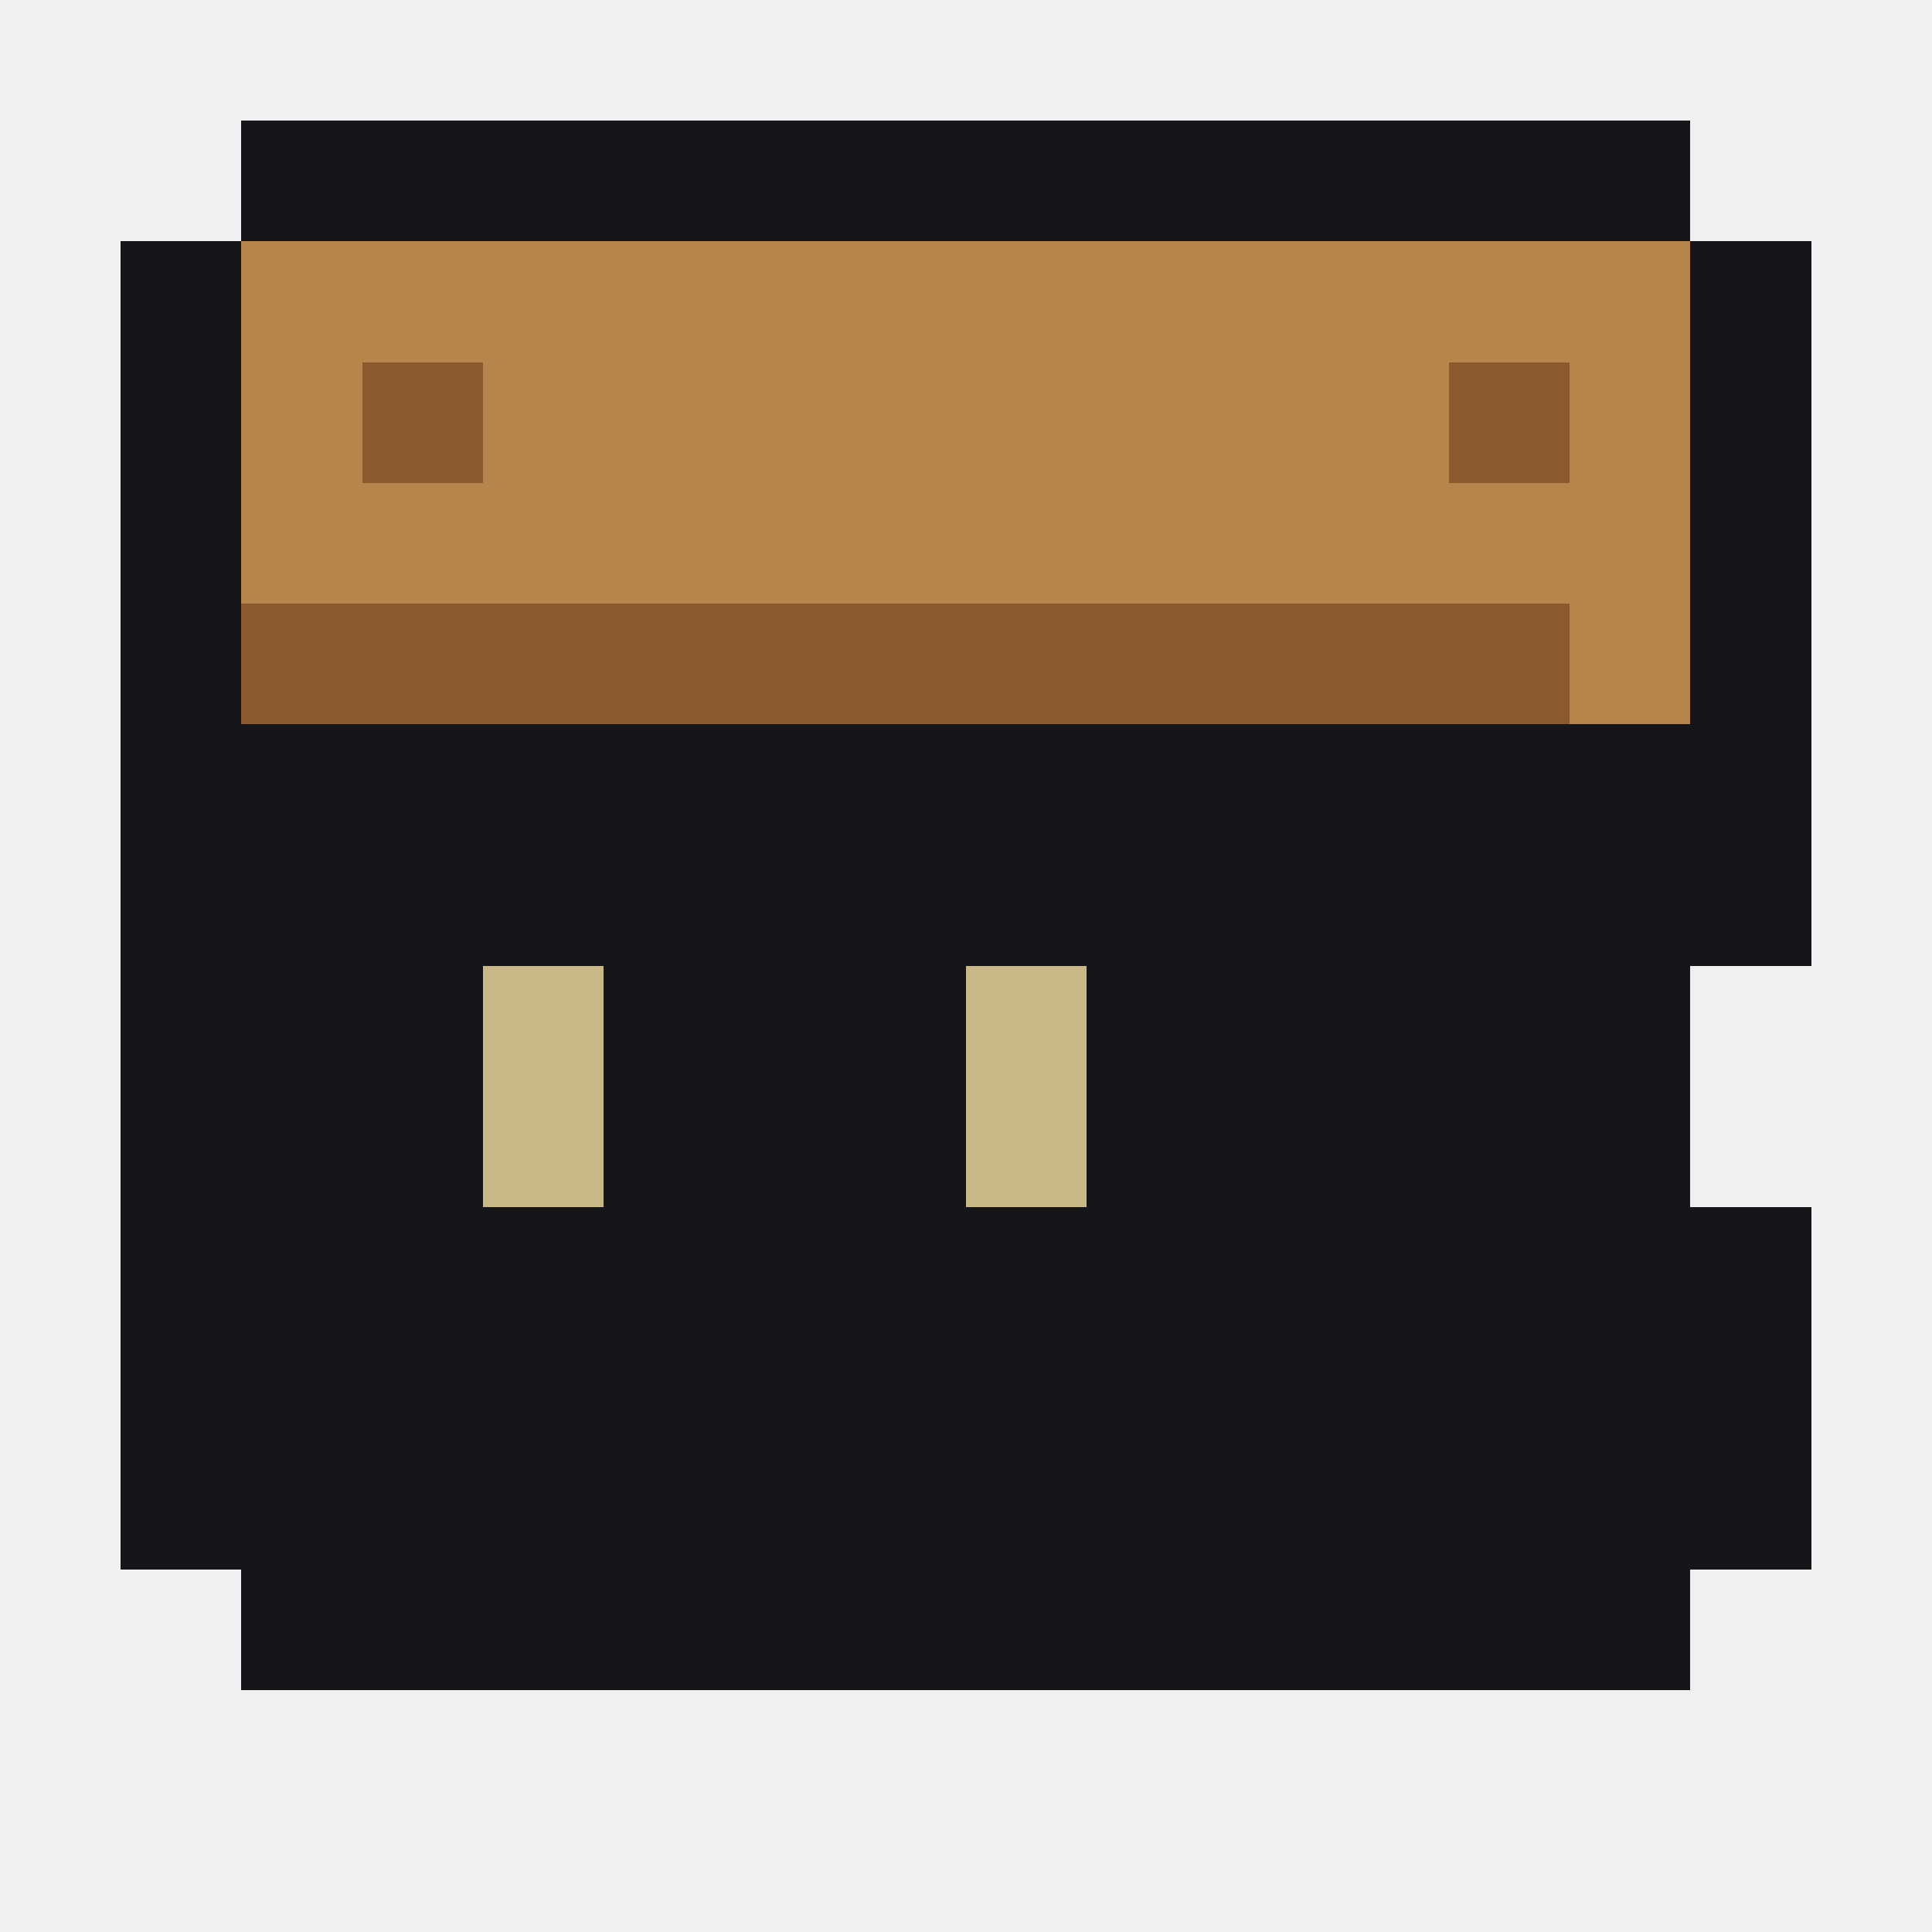
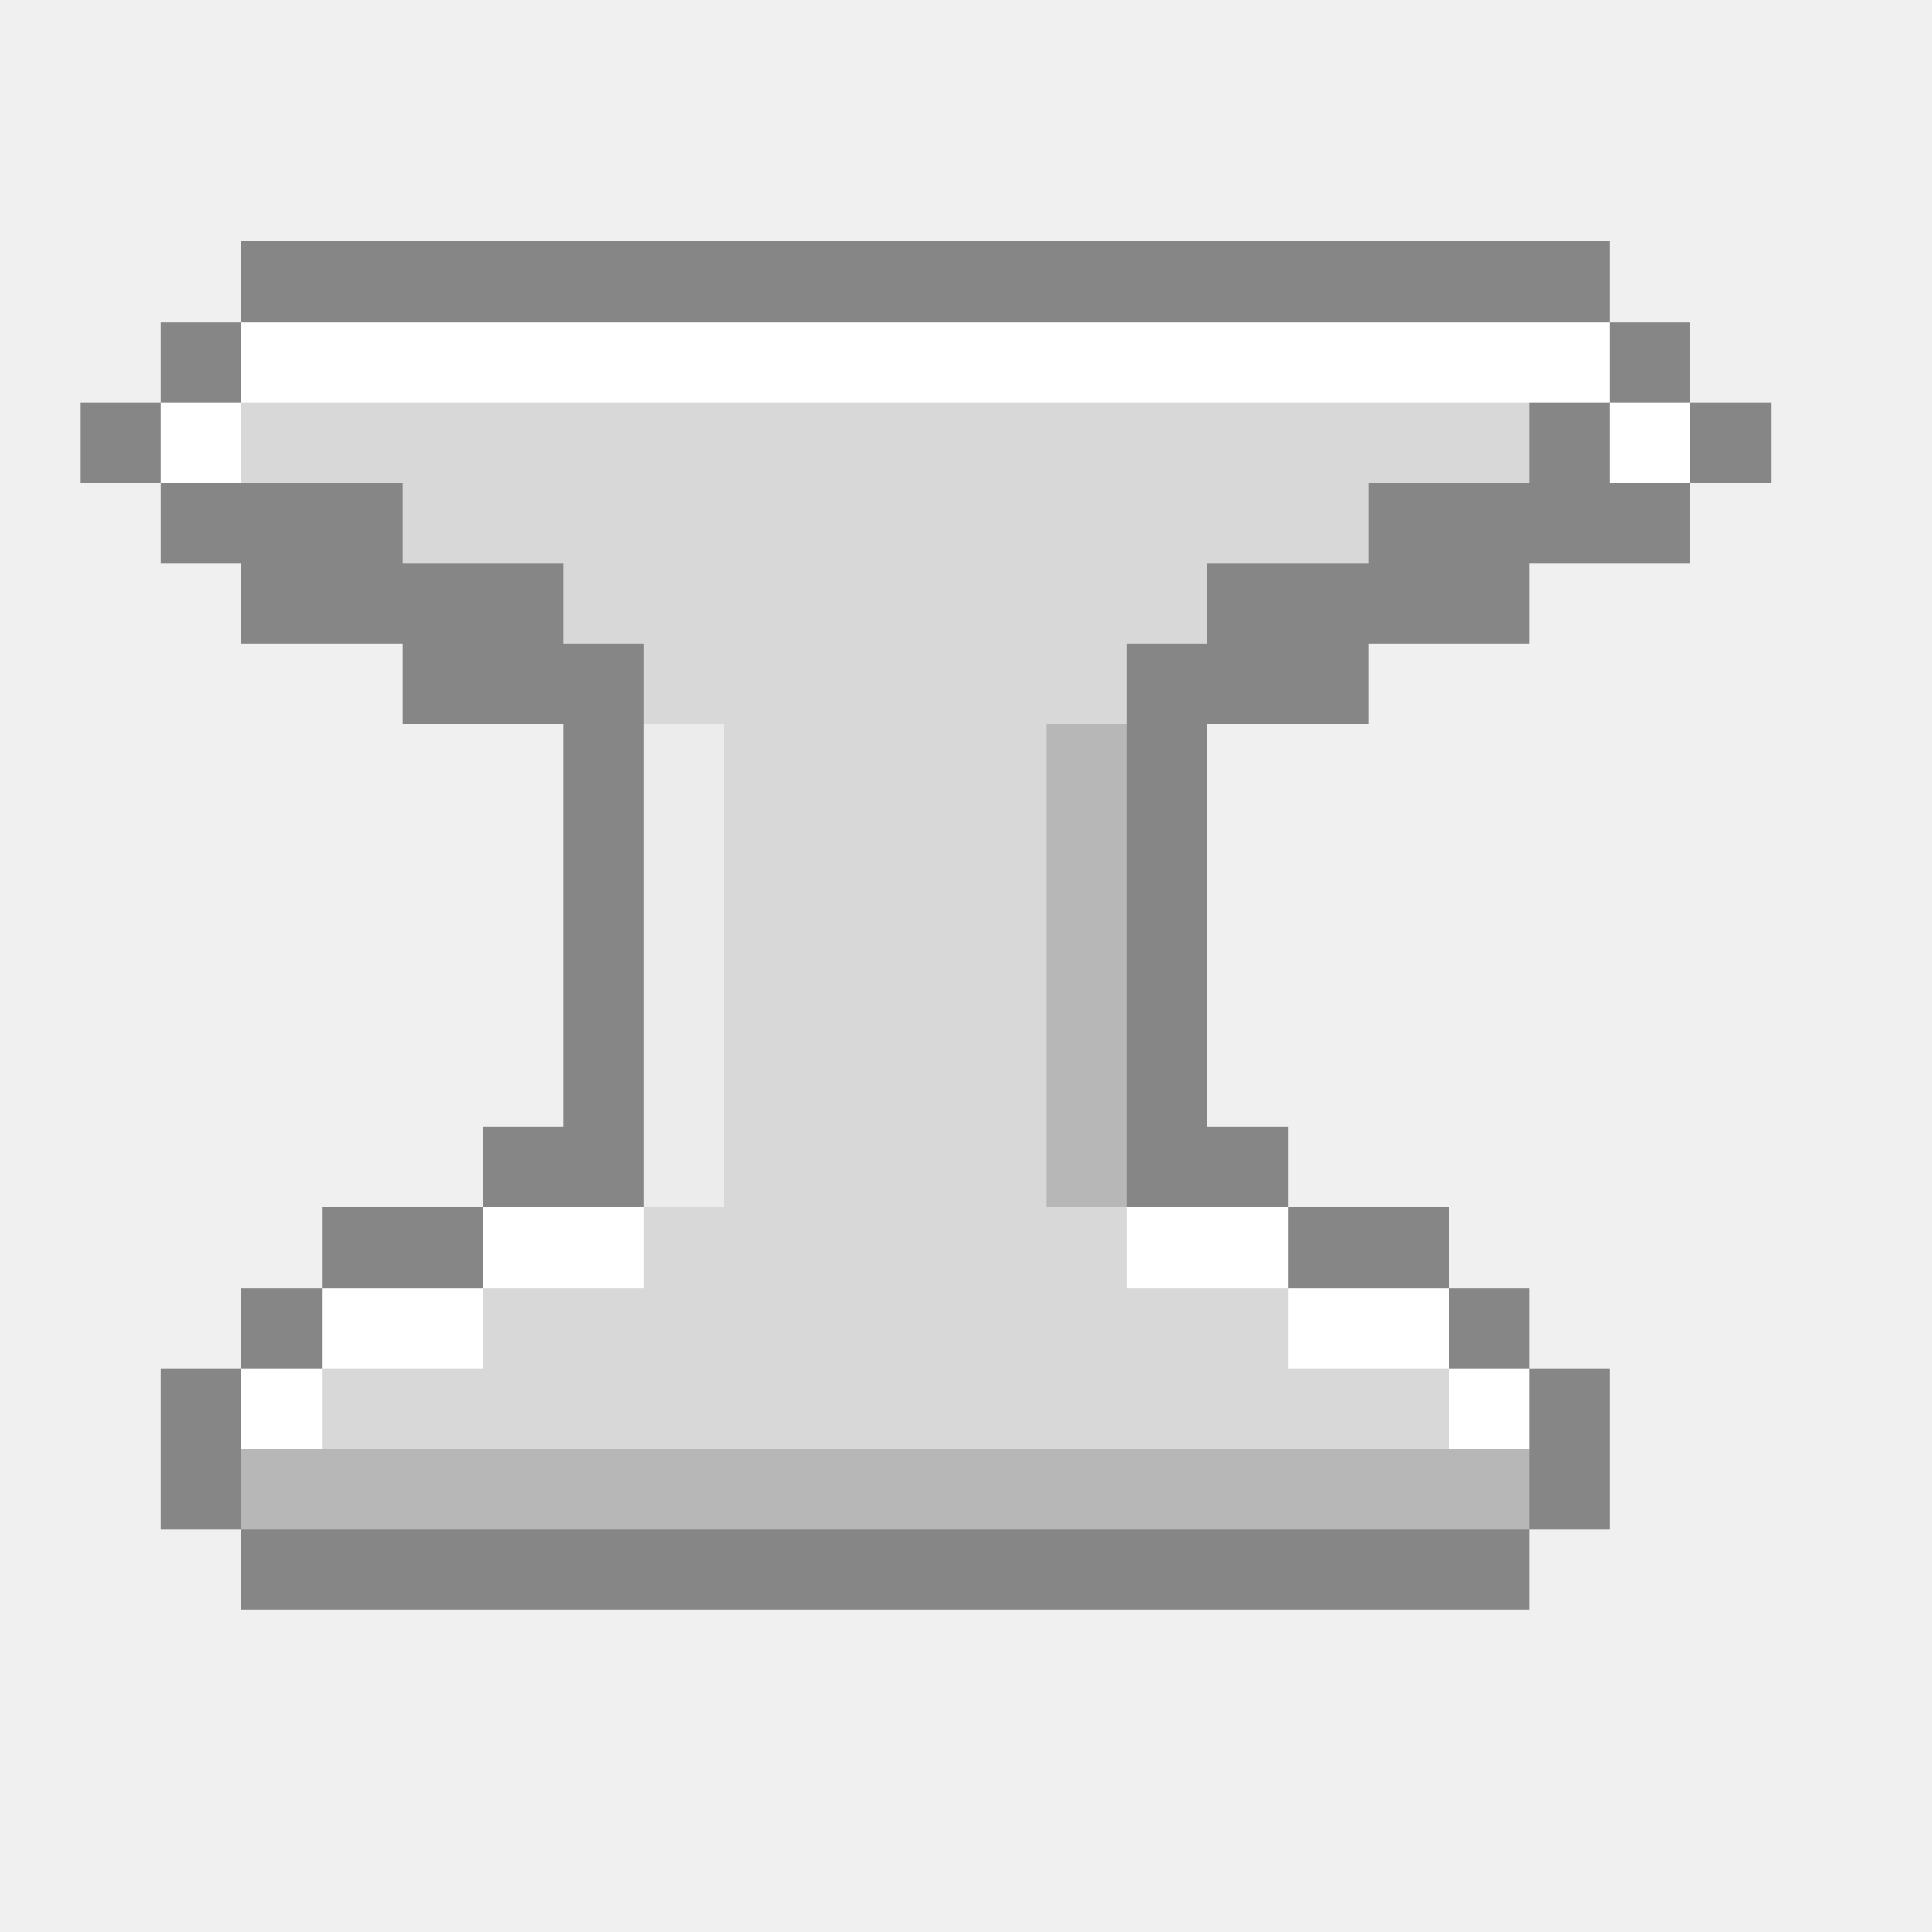
- <svg xmlns="http://www.w3.org/2000/svg" viewBox="0 0 16 16" shape-rendering="crispEdges">
-   <rect x="2" y="1" width="1" height="1" fill="#15151a" />
-   <rect x="3" y="1" width="1" height="1" fill="#15151a" />
-   <rect x="4" y="1" width="1" height="1" fill="#15151a" />
-   <rect x="5" y="1" width="1" height="1" fill="#15151a" />
-   <rect x="6" y="1" width="1" height="1" fill="#15151a" />
-   <rect x="7" y="1" width="1" height="1" fill="#15151a" />
-   <rect x="8" y="1" width="1" height="1" fill="#15151a" />
-   <rect x="9" y="1" width="1" height="1" fill="#15151a" />
-   <rect x="10" y="1" width="1" height="1" fill="#15151a" />
-   <rect x="11" y="1" width="1" height="1" fill="#15151a" />
-   <rect x="12" y="1" width="1" height="1" fill="#15151a" />
-   <rect x="13" y="1" width="1" height="1" fill="#15151a" />
-   <rect x="1" y="2" width="1" height="1" fill="#15151a" />
-   <rect x="2" y="2" width="1" height="1" fill="#b5854b" />
-   <rect x="3" y="2" width="1" height="1" fill="#b5854b" />
-   <rect x="4" y="2" width="1" height="1" fill="#b5854b" />
-   <rect x="5" y="2" width="1" height="1" fill="#b5854b" />
-   <rect x="6" y="2" width="1" height="1" fill="#b5854b" />
-   <rect x="7" y="2" width="1" height="1" fill="#b5854b" />
-   <rect x="8" y="2" width="1" height="1" fill="#b5854b" />
-   <rect x="9" y="2" width="1" height="1" fill="#b5854b" />
-   <rect x="10" y="2" width="1" height="1" fill="#b5854b" />
-   <rect x="11" y="2" width="1" height="1" fill="#b5854b" />
-   <rect x="12" y="2" width="1" height="1" fill="#b5854b" />
-   <rect x="13" y="2" width="1" height="1" fill="#b5854b" />
-   <rect x="14" y="2" width="1" height="1" fill="#15151a" />
-   <rect x="1" y="3" width="1" height="1" fill="#15151a" />
-   <rect x="2" y="3" width="1" height="1" fill="#b5854b" />
-   <rect x="3" y="3" width="1" height="1" fill="#8a5a2e" />
-   <rect x="4" y="3" width="1" height="1" fill="#b5854b" />
-   <rect x="5" y="3" width="1" height="1" fill="#b5854b" />
-   <rect x="6" y="3" width="1" height="1" fill="#b5854b" />
-   <rect x="7" y="3" width="1" height="1" fill="#b5854b" />
-   <rect x="8" y="3" width="1" height="1" fill="#b5854b" />
-   <rect x="9" y="3" width="1" height="1" fill="#b5854b" />
-   <rect x="10" y="3" width="1" height="1" fill="#b5854b" />
-   <rect x="11" y="3" width="1" height="1" fill="#b5854b" />
-   <rect x="12" y="3" width="1" height="1" fill="#8a5a2e" />
-   <rect x="13" y="3" width="1" height="1" fill="#b5854b" />
-   <rect x="14" y="3" width="1" height="1" fill="#15151a" />
-   <rect x="1" y="4" width="1" height="1" fill="#15151a" />
-   <rect x="2" y="4" width="1" height="1" fill="#b5854b" />
-   <rect x="3" y="4" width="1" height="1" fill="#b5854b" />
-   <rect x="4" y="4" width="1" height="1" fill="#b5854b" />
-   <rect x="5" y="4" width="1" height="1" fill="#b5854b" />
-   <rect x="6" y="4" width="1" height="1" fill="#b5854b" />
-   <rect x="7" y="4" width="1" height="1" fill="#b5854b" />
-   <rect x="8" y="4" width="1" height="1" fill="#b5854b" />
-   <rect x="9" y="4" width="1" height="1" fill="#b5854b" />
-   <rect x="10" y="4" width="1" height="1" fill="#b5854b" />
-   <rect x="11" y="4" width="1" height="1" fill="#b5854b" />
-   <rect x="12" y="4" width="1" height="1" fill="#b5854b" />
-   <rect x="13" y="4" width="1" height="1" fill="#b5854b" />
-   <rect x="14" y="4" width="1" height="1" fill="#15151a" />
-   <rect x="1" y="5" width="1" height="1" fill="#15151a" />
-   <rect x="2" y="5" width="1" height="1" fill="#8a5a2e" />
-   <rect x="3" y="5" width="1" height="1" fill="#8a5a2e" />
-   <rect x="4" y="5" width="1" height="1" fill="#8a5a2e" />
-   <rect x="5" y="5" width="1" height="1" fill="#8a5a2e" />
-   <rect x="6" y="5" width="1" height="1" fill="#8a5a2e" />
-   <rect x="7" y="5" width="1" height="1" fill="#8a5a2e" />
-   <rect x="8" y="5" width="1" height="1" fill="#8a5a2e" />
-   <rect x="9" y="5" width="1" height="1" fill="#8a5a2e" />
-   <rect x="10" y="5" width="1" height="1" fill="#8a5a2e" />
-   <rect x="11" y="5" width="1" height="1" fill="#8a5a2e" />
-   <rect x="12" y="5" width="1" height="1" fill="#8a5a2e" />
-   <rect x="13" y="5" width="1" height="1" fill="#b5854b" />
-   <rect x="14" y="5" width="1" height="1" fill="#15151a" />
-   <rect x="1" y="6" width="1" height="1" fill="#15151a" />
-   <rect x="2" y="6" width="1" height="1" fill="#15151a" />
-   <rect x="3" y="6" width="1" height="1" fill="#15151a" />
-   <rect x="4" y="6" width="1" height="1" fill="#15151a" />
-   <rect x="5" y="6" width="1" height="1" fill="#15151a" />
-   <rect x="6" y="6" width="1" height="1" fill="#15151a" />
-   <rect x="7" y="6" width="1" height="1" fill="#15151a" />
-   <rect x="8" y="6" width="1" height="1" fill="#15151a" />
-   <rect x="9" y="6" width="1" height="1" fill="#15151a" />
-   <rect x="10" y="6" width="1" height="1" fill="#15151a" />
-   <rect x="11" y="6" width="1" height="1" fill="#15151a" />
-   <rect x="12" y="6" width="1" height="1" fill="#15151a" />
-   <rect x="13" y="6" width="1" height="1" fill="#15151a" />
-   <rect x="14" y="6" width="1" height="1" fill="#15151a" />
-   <rect x="1" y="7" width="1" height="1" fill="#15151a" />
-   <rect x="2" y="7" width="1" height="1" fill="#15151a" />
-   <rect x="3" y="7" width="1" height="1" fill="#15151a" />
-   <rect x="4" y="7" width="1" height="1" fill="#15151a" />
-   <rect x="5" y="7" width="1" height="1" fill="#15151a" />
-   <rect x="6" y="7" width="1" height="1" fill="#15151a" />
-   <rect x="7" y="7" width="1" height="1" fill="#15151a" />
-   <rect x="8" y="7" width="1" height="1" fill="#15151a" />
-   <rect x="9" y="7" width="1" height="1" fill="#15151a" />
-   <rect x="10" y="7" width="1" height="1" fill="#15151a" />
-   <rect x="11" y="7" width="1" height="1" fill="#15151a" />
-   <rect x="12" y="7" width="1" height="1" fill="#15151a" />
-   <rect x="13" y="7" width="1" height="1" fill="#15151a" />
-   <rect x="14" y="7" width="1" height="1" fill="#15151a" />
-   <rect x="1" y="8" width="1" height="1" fill="#15151a" />
-   <rect x="2" y="8" width="1" height="1" fill="#15151a" />
-   <rect x="3" y="8" width="1" height="1" fill="#15151a" />
-   <rect x="4" y="8" width="1" height="1" fill="#c9b888" />
-   <rect x="5" y="8" width="1" height="1" fill="#15151a" />
-   <rect x="6" y="8" width="1" height="1" fill="#15151a" />
-   <rect x="7" y="8" width="1" height="1" fill="#15151a" />
-   <rect x="8" y="8" width="1" height="1" fill="#c9b888" />
-   <rect x="9" y="8" width="1" height="1" fill="#15151a" />
-   <rect x="10" y="8" width="1" height="1" fill="#15151a" />
-   <rect x="11" y="8" width="1" height="1" fill="#15151a" />
-   <rect x="12" y="8" width="1" height="1" fill="#15151a" />
-   <rect x="13" y="8" width="1" height="1" fill="#15151a" />
-   <rect x="1" y="9" width="1" height="1" fill="#15151a" />
-   <rect x="2" y="9" width="1" height="1" fill="#15151a" />
-   <rect x="3" y="9" width="1" height="1" fill="#15151a" />
-   <rect x="4" y="9" width="1" height="1" fill="#c9b888" />
-   <rect x="5" y="9" width="1" height="1" fill="#15151a" />
-   <rect x="6" y="9" width="1" height="1" fill="#15151a" />
-   <rect x="7" y="9" width="1" height="1" fill="#15151a" />
-   <rect x="8" y="9" width="1" height="1" fill="#c9b888" />
-   <rect x="9" y="9" width="1" height="1" fill="#15151a" />
-   <rect x="10" y="9" width="1" height="1" fill="#15151a" />
-   <rect x="11" y="9" width="1" height="1" fill="#15151a" />
-   <rect x="12" y="9" width="1" height="1" fill="#15151a" />
-   <rect x="13" y="9" width="1" height="1" fill="#15151a" />
-   <rect x="1" y="10" width="1" height="1" fill="#15151a" />
-   <rect x="2" y="10" width="1" height="1" fill="#15151a" />
-   <rect x="3" y="10" width="1" height="1" fill="#15151a" />
-   <rect x="4" y="10" width="1" height="1" fill="#15151a" />
-   <rect x="5" y="10" width="1" height="1" fill="#15151a" />
-   <rect x="6" y="10" width="1" height="1" fill="#15151a" />
-   <rect x="7" y="10" width="1" height="1" fill="#15151a" />
-   <rect x="8" y="10" width="1" height="1" fill="#15151a" />
-   <rect x="9" y="10" width="1" height="1" fill="#15151a" />
-   <rect x="10" y="10" width="1" height="1" fill="#15151a" />
-   <rect x="11" y="10" width="1" height="1" fill="#15151a" />
-   <rect x="12" y="10" width="1" height="1" fill="#15151a" />
-   <rect x="13" y="10" width="1" height="1" fill="#15151a" />
-   <rect x="14" y="10" width="1" height="1" fill="#15151a" />
-   <rect x="1" y="11" width="1" height="1" fill="#15151a" />
-   <rect x="2" y="11" width="1" height="1" fill="#15151a" />
-   <rect x="3" y="11" width="1" height="1" fill="#15151a" />
-   <rect x="4" y="11" width="1" height="1" fill="#15151a" />
-   <rect x="5" y="11" width="1" height="1" fill="#15151a" />
-   <rect x="6" y="11" width="1" height="1" fill="#15151a" />
-   <rect x="7" y="11" width="1" height="1" fill="#15151a" />
-   <rect x="8" y="11" width="1" height="1" fill="#15151a" />
-   <rect x="9" y="11" width="1" height="1" fill="#15151a" />
-   <rect x="10" y="11" width="1" height="1" fill="#15151a" />
-   <rect x="11" y="11" width="1" height="1" fill="#15151a" />
-   <rect x="12" y="11" width="1" height="1" fill="#15151a" />
-   <rect x="13" y="11" width="1" height="1" fill="#15151a" />
-   <rect x="14" y="11" width="1" height="1" fill="#15151a" />
-   <rect x="1" y="12" width="1" height="1" fill="#15151a" />
-   <rect x="2" y="12" width="1" height="1" fill="#15151a" />
-   <rect x="3" y="12" width="1" height="1" fill="#15151a" />
-   <rect x="4" y="12" width="1" height="1" fill="#15151a" />
-   <rect x="5" y="12" width="1" height="1" fill="#15151a" />
-   <rect x="6" y="12" width="1" height="1" fill="#15151a" />
-   <rect x="7" y="12" width="1" height="1" fill="#15151a" />
-   <rect x="8" y="12" width="1" height="1" fill="#15151a" />
-   <rect x="9" y="12" width="1" height="1" fill="#15151a" />
-   <rect x="10" y="12" width="1" height="1" fill="#15151a" />
-   <rect x="11" y="12" width="1" height="1" fill="#15151a" />
-   <rect x="12" y="12" width="1" height="1" fill="#15151a" />
-   <rect x="13" y="12" width="1" height="1" fill="#15151a" />
-   <rect x="14" y="12" width="1" height="1" fill="#15151a" />
-   <rect x="2" y="13" width="1" height="1" fill="#15151a" />
-   <rect x="3" y="13" width="1" height="1" fill="#15151a" />
-   <rect x="4" y="13" width="1" height="1" fill="#15151a" />
-   <rect x="5" y="13" width="1" height="1" fill="#15151a" />
-   <rect x="6" y="13" width="1" height="1" fill="#15151a" />
-   <rect x="7" y="13" width="1" height="1" fill="#15151a" />
-   <rect x="8" y="13" width="1" height="1" fill="#15151a" />
-   <rect x="9" y="13" width="1" height="1" fill="#15151a" />
-   <rect x="10" y="13" width="1" height="1" fill="#15151a" />
-   <rect x="11" y="13" width="1" height="1" fill="#15151a" />
-   <rect x="12" y="13" width="1" height="1" fill="#15151a" />
-   <rect x="13" y="13" width="1" height="1" fill="#15151a" />
+ <svg xmlns="http://www.w3.org/2000/svg" viewBox="0 0 24 24" shape-rendering="crispEdges">
+   <rect x="3" y="3" width="17" height="1" fill="#868686" />
+   <rect x="2" y="4" width="1" height="1" fill="#868686" />
+   <rect x="3" y="4" width="17" height="1" fill="#ffffff" />
+   <rect x="20" y="4" width="1" height="1" fill="#868686" />
+   <rect x="1" y="5" width="1" height="1" fill="#868686" />
+   <rect x="2" y="5" width="1" height="1" fill="#ffffff" />
+   <rect x="3" y="5" width="16" height="1" fill="#d8d8d8" />
+   <rect x="19" y="5" width="1" height="1" fill="#868686" />
+   <rect x="20" y="5" width="1" height="1" fill="#ffffff" />
+   <rect x="21" y="5" width="1" height="1" fill="#868686" />
+   <rect x="2" y="6" width="3" height="1" fill="#868686" />
+   <rect x="5" y="6" width="12" height="1" fill="#d8d8d8" />
+   <rect x="17" y="6" width="4" height="1" fill="#868686" />
+   <rect x="3" y="7" width="4" height="1" fill="#868686" />
+   <rect x="7" y="7" width="8" height="1" fill="#d8d8d8" />
+   <rect x="15" y="7" width="4" height="1" fill="#868686" />
+   <rect x="5" y="8" width="3" height="1" fill="#868686" />
+   <rect x="8" y="8" width="6" height="1" fill="#d8d8d8" />
+   <rect x="14" y="8" width="3" height="1" fill="#868686" />
+   <rect x="7" y="9" width="1" height="1" fill="#868686" />
+   <rect x="8" y="9" width="1" height="1" fill="#ececec" />
+   <rect x="9" y="9" width="4" height="1" fill="#d8d8d8" />
+   <rect x="13" y="9" width="1" height="1" fill="#b7b7b7" />
+   <rect x="14" y="9" width="1" height="1" fill="#868686" />
+   <rect x="7" y="10" width="1" height="1" fill="#868686" />
+   <rect x="8" y="10" width="1" height="1" fill="#ececec" />
+   <rect x="9" y="10" width="4" height="1" fill="#d8d8d8" />
+   <rect x="13" y="10" width="1" height="1" fill="#b7b7b7" />
+   <rect x="14" y="10" width="1" height="1" fill="#868686" />
+   <rect x="7" y="11" width="1" height="1" fill="#868686" />
+   <rect x="8" y="11" width="1" height="1" fill="#ececec" />
+   <rect x="9" y="11" width="4" height="1" fill="#d8d8d8" />
+   <rect x="13" y="11" width="1" height="1" fill="#b7b7b7" />
+   <rect x="14" y="11" width="1" height="1" fill="#868686" />
+   <rect x="7" y="12" width="1" height="1" fill="#868686" />
+   <rect x="8" y="12" width="1" height="1" fill="#ececec" />
+   <rect x="9" y="12" width="4" height="1" fill="#d8d8d8" />
+   <rect x="13" y="12" width="1" height="1" fill="#b7b7b7" />
+   <rect x="14" y="12" width="1" height="1" fill="#868686" />
+   <rect x="7" y="13" width="1" height="1" fill="#868686" />
+   <rect x="8" y="13" width="1" height="1" fill="#ececec" />
+   <rect x="9" y="13" width="4" height="1" fill="#d8d8d8" />
+   <rect x="13" y="13" width="1" height="1" fill="#b7b7b7" />
+   <rect x="14" y="13" width="1" height="1" fill="#868686" />
+   <rect x="6" y="14" width="2" height="1" fill="#868686" />
+   <rect x="8" y="14" width="1" height="1" fill="#ececec" />
+   <rect x="9" y="14" width="4" height="1" fill="#d8d8d8" />
+   <rect x="13" y="14" width="1" height="1" fill="#b7b7b7" />
+   <rect x="14" y="14" width="2" height="1" fill="#868686" />
+   <rect x="4" y="15" width="2" height="1" fill="#868686" />
+   <rect x="6" y="15" width="2" height="1" fill="#ffffff" />
+   <rect x="8" y="15" width="6" height="1" fill="#d8d8d8" />
+   <rect x="14" y="15" width="2" height="1" fill="#ffffff" />
+   <rect x="16" y="15" width="2" height="1" fill="#868686" />
+   <rect x="3" y="16" width="1" height="1" fill="#868686" />
+   <rect x="4" y="16" width="2" height="1" fill="#ffffff" />
+   <rect x="6" y="16" width="10" height="1" fill="#d8d8d8" />
+   <rect x="16" y="16" width="2" height="1" fill="#ffffff" />
+   <rect x="18" y="16" width="1" height="1" fill="#868686" />
+   <rect x="2" y="17" width="1" height="1" fill="#868686" />
+   <rect x="3" y="17" width="1" height="1" fill="#ffffff" />
+   <rect x="4" y="17" width="14" height="1" fill="#d8d8d8" />
+   <rect x="18" y="17" width="1" height="1" fill="#ffffff" />
+   <rect x="19" y="17" width="1" height="1" fill="#868686" />
+   <rect x="2" y="18" width="1" height="1" fill="#868686" />
+   <rect x="3" y="18" width="16" height="1" fill="#b7b7b7" />
+   <rect x="19" y="18" width="1" height="1" fill="#868686" />
+   <rect x="3" y="19" width="16" height="1" fill="#868686" />
</svg>
